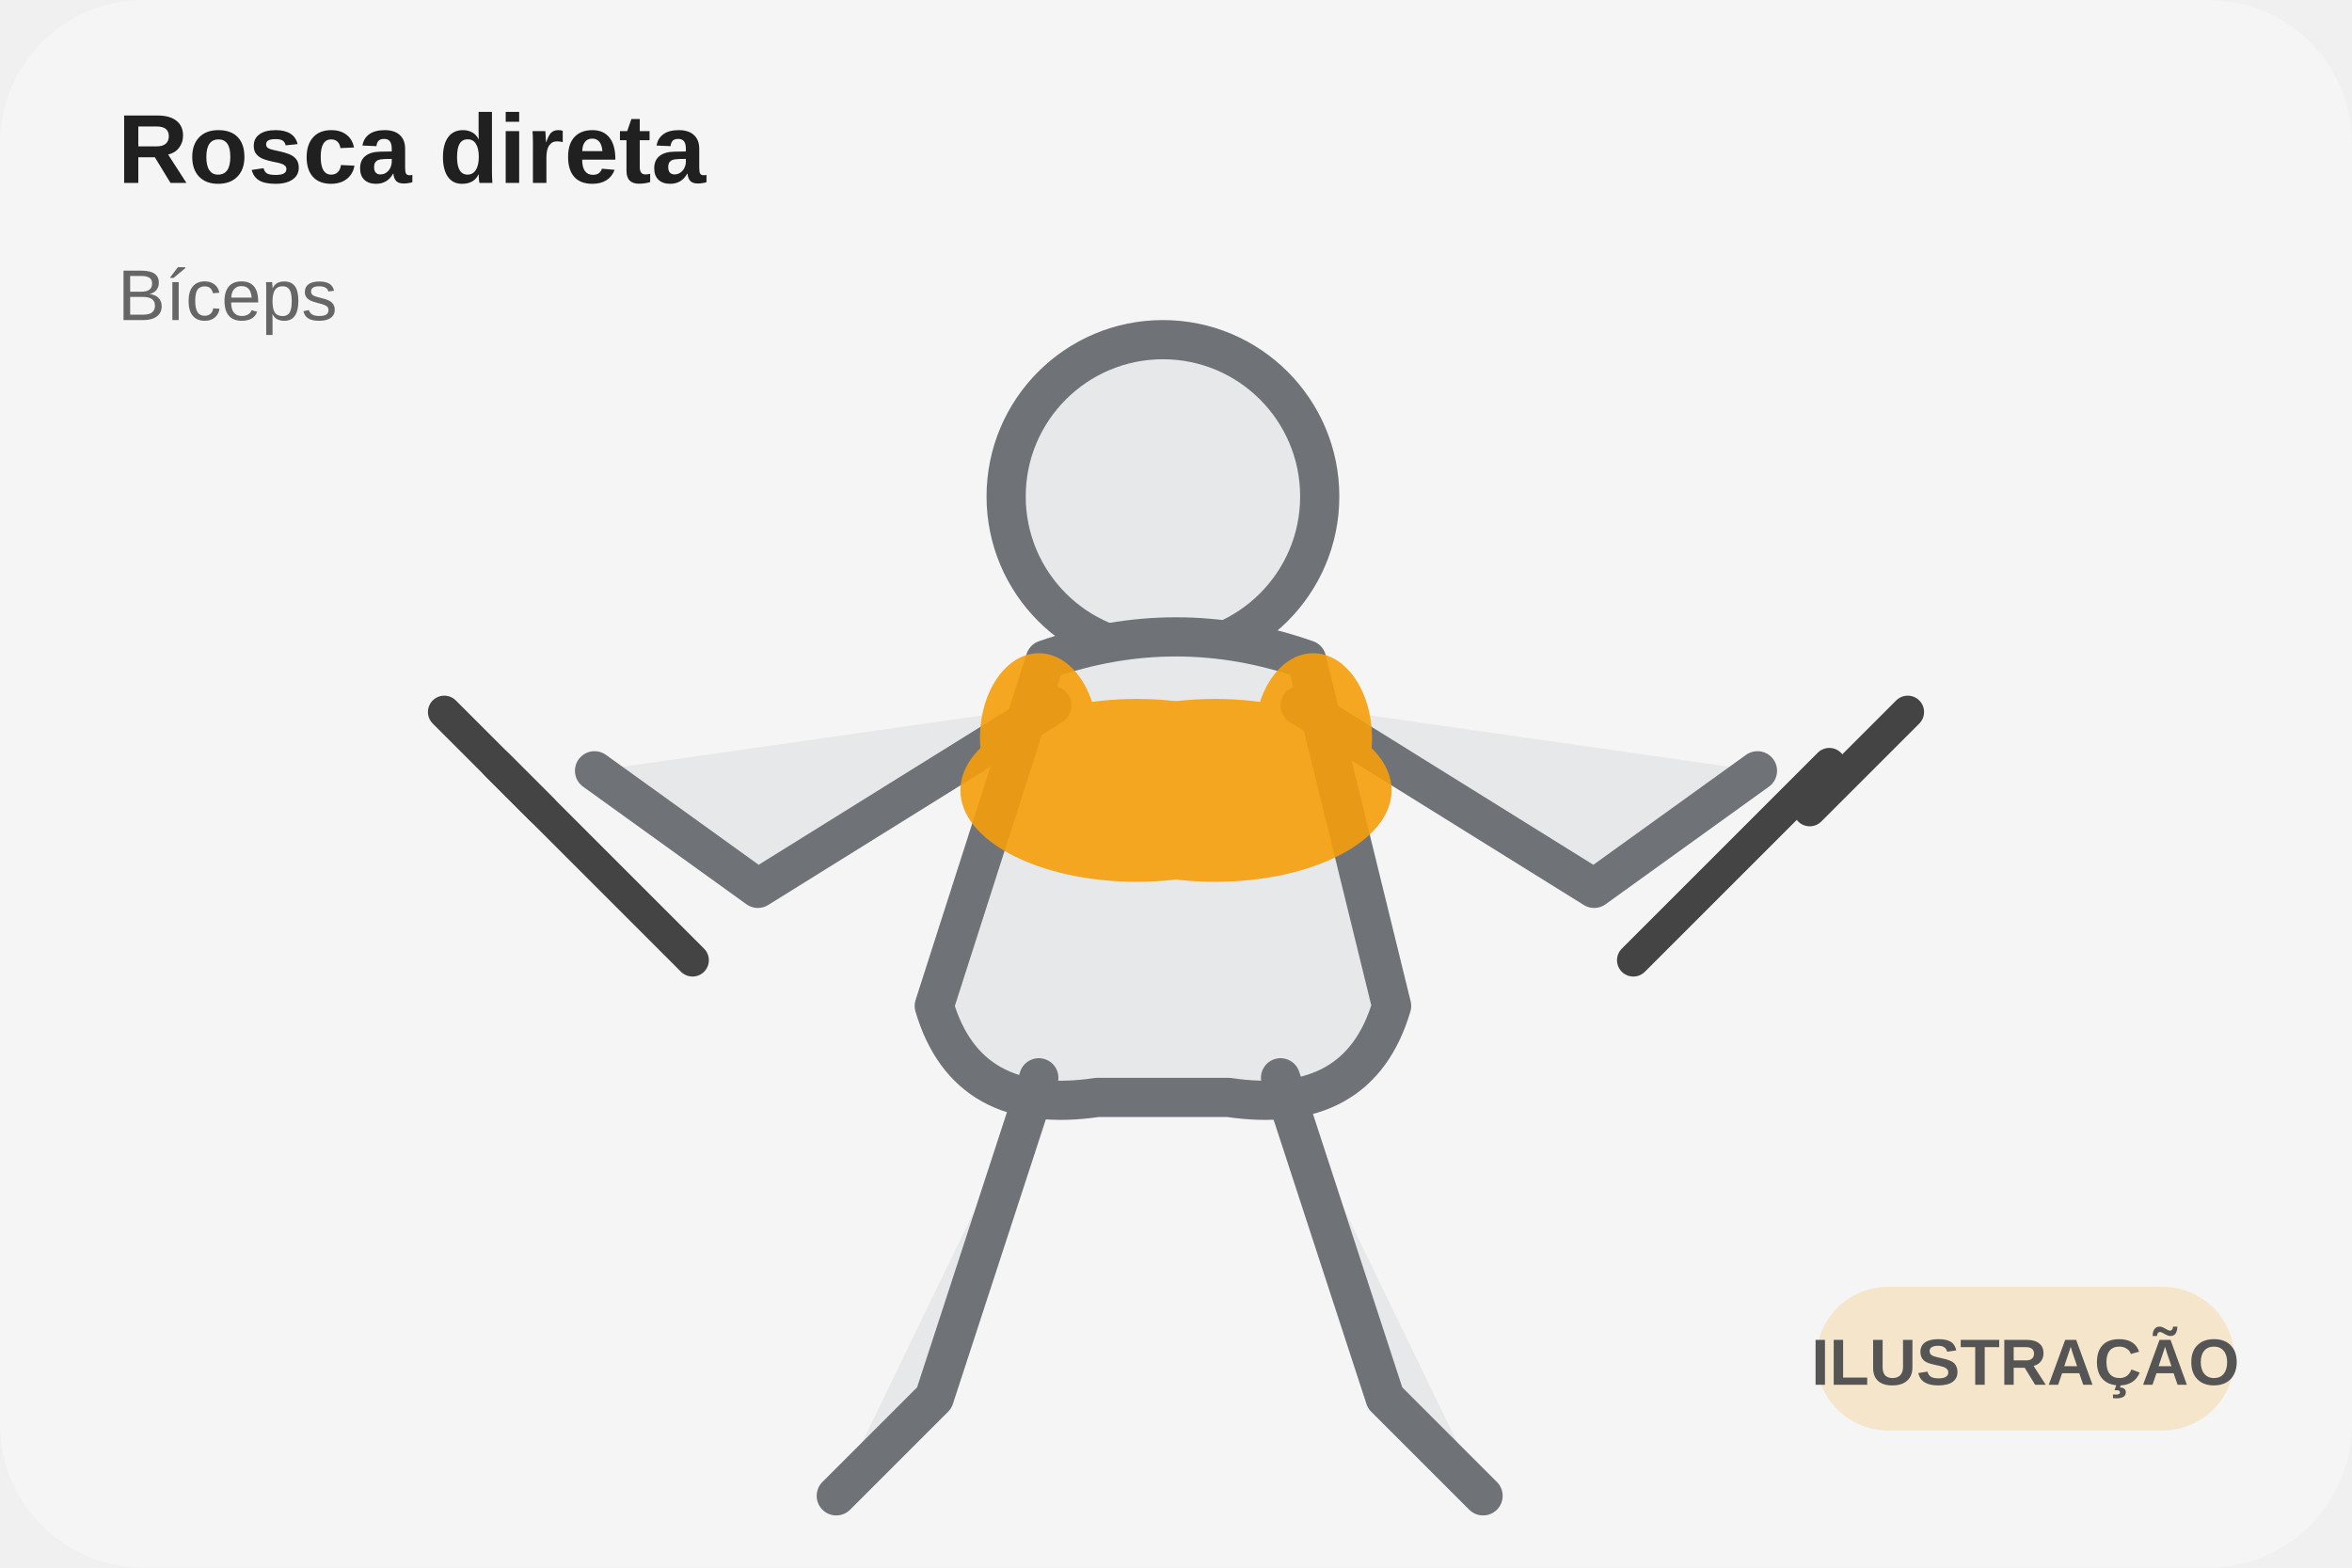
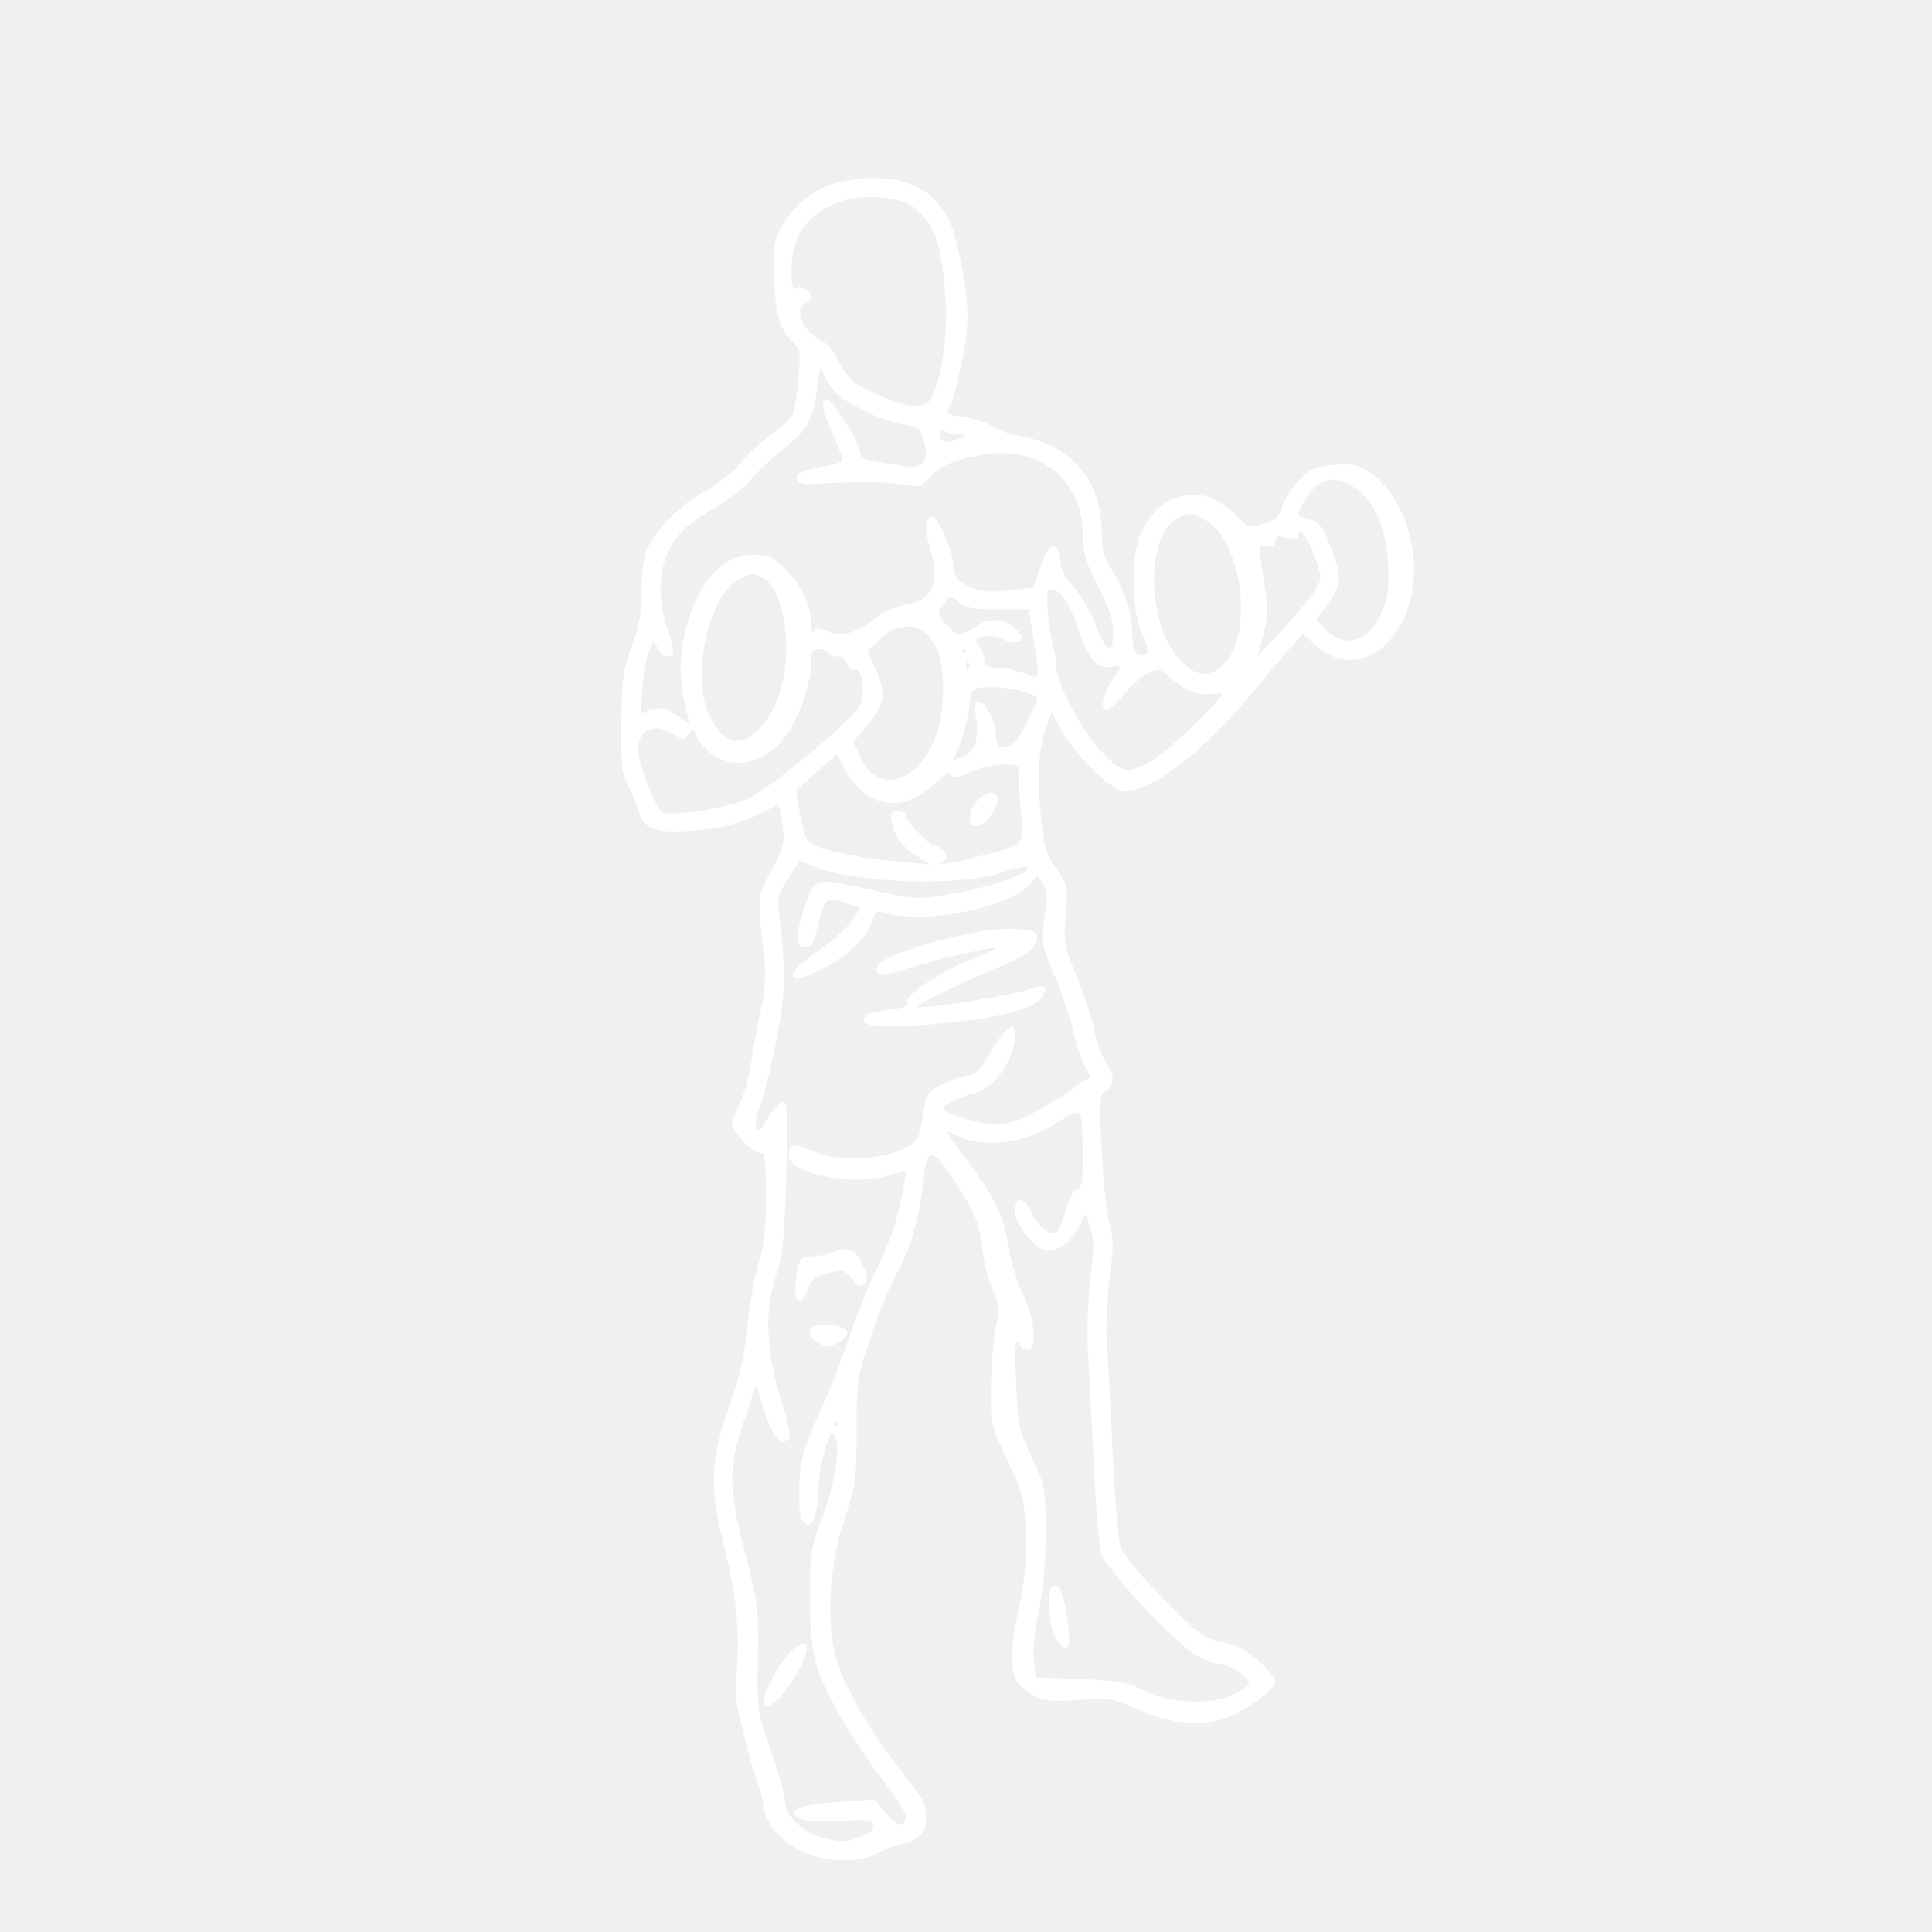
- <svg xmlns="http://www.w3.org/2000/svg" viewBox="0 0 360 240">
-   <rect width="360" height="240" rx="22" fill="#f5f5f5" />
-   <text x="18" y="28" font-family="Arial" font-size="15" font-weight="700" fill="#202020">Rosca direta</text>
-   <text x="18" y="49" font-family="Arial" font-size="11" fill="#666">Bíceps</text>
-   <g stroke="#6f7378" stroke-width="6" stroke-linecap="round" stroke-linejoin="round" fill="#e7e8ea">
-     <circle cx="178" cy="76" r="24" />
-     <path d="M160 101 Q180 94 200 101 L213 154 Q208 171 188 168 L168 168 Q148 171 143 154 Z" />
-     <path d="M161 108 L116 136 L91 118" />
-     <path d="M199 108 L244 136 L269 118" />
-     <path d="M159 165 L143 214 L128 229" />
-     <path d="M196 165 L212 214 L227 229" />
-   </g>
-   <g fill="#f59e0b" opacity=".9">
-     <ellipse cx="174" cy="121" rx="27" ry="14" />
-     <ellipse cx="186" cy="121" rx="27" ry="14" />
-     <ellipse cx="159" cy="113" rx="9" ry="13" />
-     <ellipse cx="201" cy="113" rx="9" ry="13" />
-   </g>
-   <g stroke="#444" stroke-width="5" stroke-linecap="round">
-     <path d="M76 117 L106 147" />
-     <path d="M280 117 L250 147" />
-     <path d="M68 109 L83 124" />
-     <path d="M292 109 L277 124" />
-   </g>
-   <rect x="278" y="197" width="64" height="22" rx="11" fill="#f59e0b" opacity=".18" />
-   <text x="310" y="212" text-anchor="middle" font-family="Arial" font-size="10" font-weight="700" fill="#555">ILUSTRAÇÃO</text>
+ <svg xmlns="http://www.w3.org/2000/svg" width="512" height="512" viewBox="0 0 512 512">
+   <path fill="#fff" fill-rule="evenodd" d="M223.086 48.085c-6.043 1.186-11.623 5.115-15.139 10.66-2.569 4.05-2.939 5.552-2.887 11.701.093 11.05 1.271 16.246 4.429 19.543 2.723 2.841 2.777 3.118 2.096 10.637-.385 4.246-1.116 8.498-1.625 9.449s-3.166 3.374-5.903 5.383c-2.738 2.01-6.375 5.418-8.082 7.574s-5.804 5.359-9.103 7.117c-7.218 3.847-14.45 11.571-15.91 16.992-.585 2.174-1 6.745-.922 10.156.104 4.498-.599 8.265-2.558 13.703-2.367 6.573-2.718 9.106-2.841 20.5-.124 11.412.114 13.489 1.949 17 1.15 2.2 2.394 5.229 2.765 6.732 1.139 4.614 4.895 5.776 15.463 4.785 8.242-.773 13.349-2.393 21.29-6.755.335-.184.903 2.171 1.263 5.234.6 5.111.358 6.119-2.947 12.286-3.9 7.275-3.798 5.899-1.806 24.327.392 3.629.041 8.096-.996 12.653-.881 3.873-2.042 10.124-2.581 13.89s-1.894 8.631-3.011 10.809c-1.116 2.179-2.03 4.678-2.03 5.554 0 2.146 6.547 8.383 7.914 7.538.758-.468 1.084 2.892 1.078 11.138-.005 9.008-.485 13.351-2.024 18.309-1.108 3.575-2.431 11.034-2.938 16.576-.658 7.191-1.961 13.062-4.55 20.5-5.347 15.361-5.594 22.058-1.42 38.431 3.271 12.829 4.165 23.342 2.976 34.993-.225 2.2.095 6.025.711 8.5s1.543 6.3 2.059 8.5 1.66 6.025 2.542 8.5 1.874 6.264 2.205 8.421c.695 4.529 4.768 8.885 10.947 11.708 5.395 2.465 14.996 2.476 19.02.022 1.661-1.013 4.686-2.155 6.722-2.537 4.142-.777 6.552-3.449 6.175-6.849a114 114 0 0 1-.334-3.456c-.046-.655-2.705-4.48-5.909-8.5-8.435-10.581-15.892-23.548-17.779-30.913-2.519-9.832-1.501-24.81 2.489-36.617 2.893-8.561 3.116-10.21 3.116-23.047 0-13.423.113-14.159 3.879-25.279 2.133-6.299 5.062-13.478 6.508-15.953 3.566-6.105 6.322-15.278 7.167-23.85 1.04-10.552 2.25-10.714 8.404-1.121 5.789 9.024 6.6 11.07 7.528 18.971.355 3.025 1.53 7.501 2.61 9.946 1.742 3.942 1.832 5.074.794 10-.644 3.055-1.22 10.076-1.28 15.602-.109 9.923-.054 10.166 4.364 19.488 4.145 8.745 4.503 10.141 4.857 18.975.283 7.036-.169 12.202-1.724 19.705-3.313 15.991-2.615 20.209 3.907 23.593 2.901 1.505 4.916 1.705 12.002 1.193 7.985-.577 8.922-.431 15 2.347 9.397 4.293 18.801 4.963 25.484 1.816 5.775-2.72 11.5-7.263 11.5-9.127 0-.706-1.913-3.045-4.25-5.197-3.085-2.841-5.764-4.253-9.773-5.149-5.113-1.142-6.289-2.01-15.806-11.662-6.451-6.544-10.65-11.658-11.272-13.729-.544-1.816-1.439-12.751-1.988-24.301s-1.253-24.6-1.563-29c-.311-4.411.012-12.425.721-17.862 1.037-7.967 1.041-10.658.02-14-.696-2.276-1.64-10.888-2.099-19.138-.789-14.177-.73-15.075 1.087-16.372 2.446-1.745 2.427-3.577-.078-7.63-1.101-1.781-2.447-5.586-2.991-8.456s-2.628-9.264-4.63-14.209c-3.45-8.522-3.604-9.386-2.953-16.57.669-7.382.606-7.692-2.433-11.924-2.703-3.764-3.257-5.65-4.134-14.092-1.121-10.778-.687-17.734 1.479-23.683l1.433-3.935 2.095 4.107c3.131 6.136 12.672 16.003 16.231 16.785 6.676 1.466 21.529-9.737 35.504-26.78 3.717-4.533 8.099-9.687 9.739-11.454l2.981-3.213 3.319 2.914c14.094 12.374 30.573-6.774 24.959-29.003-1.882-7.455-5.662-13.429-10.635-16.809-2.892-1.965-4.413-2.287-9.224-1.95-4.922.344-6.273.9-9.276 3.81-1.934 1.874-3.996 5.011-4.583 6.972-.874 2.914-1.78 3.786-4.97 4.782-3.837 1.197-3.968 1.152-7.804-2.684-8.116-8.116-18.805-6.256-24.362 4.239-3.105 5.862-3.12 20.973-.029 27.832 1.869 4.148 1.929 4.746.526 5.284-2.152.826-3.207-1.164-3.226-6.085-.018-4.976-2.217-11.549-5.554-16.605-1.862-2.821-2.461-5.062-2.461-9.212 0-14.227-8.078-23.799-22-26.069-2.475-.404-5.625-1.519-7-2.478s-4.637-2.056-7.25-2.439c-5.166-.757-5.226-.814-3.736-3.598.557-1.042 1.904-6.338 2.993-11.77 2.122-10.587 1.888-15.543-1.449-30.644-3.107-14.066-13.666-19.774-30.472-16.476m-.327 5.285c-9.857 3.657-13.669 9.988-12.912 21.439.084 1.27.562 2.056 1.063 1.747 1.351-.835 4.09.466 4.09 1.944 0 .707-.675 1.545-1.5 1.862-2.575.988-1.738 5.26 1.577 8.049 1.692 1.424 3.42 2.589 3.841 2.589.42 0 2.018 2.304 3.551 5.121 2.398 4.406 3.648 5.511 8.951 7.916 8.718 3.952 12.724 4.566 14.804 2.268 2.676-2.957 5.035-16.643 4.447-25.805-1.026-15.997-2.876-21.324-8.994-25.892-3.42-2.553-13.581-3.218-18.918-1.238m-6.117 49.019c-1.004 8.538-2.828 11.932-8.868 16.492-2.977 2.248-6.851 5.876-8.608 8.062s-6.012 5.55-9.455 7.476-7.463 4.757-8.933 6.291c-5.905 6.166-7.346 16.058-3.824 26.262 1.039 3.01 1.673 5.823 1.409 6.25-.936 1.514-3.071.748-4.102-1.472-1.036-2.232-1.054-2.227-2.309.75-.695 1.65-1.47 6.046-1.722 9.769l-.458 6.768 2.364-.875c2.713-1.004 4.311-.614 7.973 1.948l2.608 1.825-1.439-6.218c-3.102-13.395 2.351-31.234 11.224-36.718 1.909-1.18 4.98-1.999 7.498-1.999 3.683 0 4.842.579 8.516 4.253 4.12 4.119 6.369 9.179 6.557 14.747.047 1.375.309 1.946.583 1.269.39-.965 1.184-.946 3.671.092 3.81 1.588 7.418.563 12.872-3.659 1.988-1.539 5.344-3.062 7.458-3.385 7.445-1.138 9.539-5.693 6.857-14.918-1.632-5.612-1.488-8.399.434-8.399 1.574 0 5.024 7.514 5.693 12.4.534 3.895 1.04 4.603 4.352 6.097 2.944 1.327 5.161 1.539 10.331.985l6.584-.705 1.879-5.639c2.204-6.61 4.556-7.525 5.02-1.952.21 2.525 1.383 4.862 3.727 7.421 1.882 2.055 4.453 6.437 5.714 9.738 2.895 7.581 4.752 8.477 4.752 2.292 0-3.329-1.06-6.577-4-12.259-3.281-6.341-4-8.744-4-13.375 0-15.225-12.095-24.485-27.811-21.291-7.314 1.487-9.804 2.648-13.008 6.067-2.11 2.249-2.744 2.397-7 1.622-4.234-.771-12.878-.825-23.658-.15-3.041.19-4.054-.143-4.307-1.418-.259-1.303.937-1.928 5.477-2.861 3.194-.657 6.113-1.376 6.487-1.599.374-.222-.638-3.313-2.25-6.867-3.211-7.082-3.623-9.506-1.614-9.506 1.516 0 8.684 11.637 8.684 14.097 0 1.166 1.235 1.829 4.25 2.283 2.338.352 5.825.89 7.75 1.196 4.653.739 6.379-1.732 4.801-6.874-.957-3.117-1.555-3.588-5.259-4.143-5.332-.8-15.391-5.587-18.232-8.678-1.204-1.31-2.595-3.478-3.09-4.817-.771-2.082-.999-1.6-1.578 3.325m32.373 12.254c.045 2.515 1.551 3.134 4.485 1.841 2.563-1.129 2.684-1.333.832-1.403-1.193-.044-2.88-.354-3.75-.688s-1.575-.221-1.567.25m100.202 13.918c-1.927 1.349-5.217 6.307-5.217 7.861 0 .286 1.402.884 3.115 1.328 2.681.695 3.449 1.692 5.5 7.15 3.09 8.219 3.011 9.936-.694 15.051l-3.08 4.251 2.205 2.347c5.174 5.507 11.631 3.696 15.145-4.249 1.604-3.625 1.935-6.164 1.657-12.695-.412-9.655-3.491-16.773-8.805-20.355-3.924-2.644-6.752-2.843-9.826-.689m-36.948 8.651c-8.551 4.127-8.583 27.5-.05 37.059 4.412 4.941 7.607 5.588 11.485 2.324 8.637-7.267 5.977-32.55-4.069-38.676-3.536-2.156-4.226-2.222-7.366-.707M344 141.996c0 .772-1.009.941-3 .504-2.338-.513-3-.313-3 .909 0 1.029-.772 1.486-2.25 1.329-1.741-.184-2.184.215-1.957 1.762.161 1.1.787 5.15 1.391 9 .887 5.65.815 8.097-.373 12.688l-1.471 5.688 6.58-7.048c3.619-3.877 7.469-8.533 8.556-10.348 1.972-3.294 1.972-3.311-.09-9.087-1.869-5.233-4.386-8.331-4.386-5.397M195.183 154.03c-6.875 4.192-11.253 21.705-8.218 32.878 1.558 5.735 5.892 10.187 9.15 9.398 3.853-.933 7.725-5.274 10.026-11.24 4.271-11.075 2.072-28.741-3.981-31.98-2.719-1.455-3.134-1.399-6.977.944m82.597 2.523c-.74.74.074 10.069 1.261 14.447.521 1.925.95 4.677.953 6.116.009 3.943 6.485 16.088 11.633 21.814 3.369 3.747 5.272 5.07 7.294 5.07 3.777 0 10.247-4.55 18.891-13.284 6.913-6.985 7.146-7.363 4.263-6.94-4.428.65-7.583-.405-11.501-3.845-3.354-2.945-3.557-2.991-6.473-1.483-1.656.856-4.456 3.355-6.223 5.554-3.837 4.774-6.421 5.367-5.439 1.248.36-1.512 1.534-3.969 2.608-5.46 2.504-3.474 2.49-3.522-.912-3.023-3.512.515-5.991-2.582-8.62-10.767-2.182-6.797-5.875-11.307-7.735-9.447m-27.916 3.765c-1.556 2.145-1.499 2.407 1.164 5.388 1.54 1.723 3.101 2.832 3.469 2.463s.97-.681 1.336-.695 1.886-.842 3.376-1.838c3.233-2.163 7.672-1.53 10.398 1.482 1.511 1.67 1.58 2.148.412 2.87-.855.529-2.405.347-3.978-.467-1.417-.733-3.796-1.099-5.287-.814-2.538.485-2.616.652-1.232 2.628.813 1.16 1.478 2.91 1.478 3.888 0 1.367.814 1.777 3.532 1.777 1.943 0 5.093.652 7 1.449 4.12 1.721 4.073 1.914 2.282-9.473l-1.187-7.54-8.203.032c-6.438.025-8.62-.344-10.142-1.718-2.412-2.176-2.429-2.174-4.418.568m-16.441 8.933-3.548 3.252 2.041 4.498c3.035 6.692 2.687 9.501-1.844 14.913l-3.928 4.692 1.801 4.023c4.75 10.61 16.508 6.484 20.639-7.243 1.641-5.452 1.845-14.404.44-19.303-2.426-8.458-9.316-10.592-15.601-4.832M215 175.843c0 4.666-2.963 13.604-6.094 18.379-5.231 7.98-14.683 10.361-20.776 5.234-1.663-1.399-3.312-3.455-3.666-4.569-.606-1.909-.716-1.924-1.932-.262-1.217 1.664-1.436 1.668-3.876.069-5.704-3.737-10.383-.903-9.36 5.67.644 4.143 4.935 14.48 6.204 14.945 3.034 1.114 18.007-1.322 22.93-3.731 5.678-2.778 26.417-19.888 29.136-24.039 1.994-3.042 1.119-11.016-1.114-10.159-.763.293-1.619-.33-1.968-1.431-.34-1.072-1.462-1.949-2.492-1.949s-2.152-.45-2.492-1-1.491-1-2.559-1c-1.585 0-1.941.706-1.941 3.843m40-3.343c0 .275.225.5.5.5s.5-.225.5-.5-.225-.5-.5-.5-.5.225-.5.5m1.079 4.083c.048 1.165.285 1.402.604.605.289-.722.253-1.585-.079-1.917s-.568.258-.525 1.312m2.171 6.079c-.687.278-1.25 1.735-1.25 3.24 0 3.226-2.782 13.081-4.175 14.789-.75.919-.272.926 2.097.032 3.485-1.315 4.764-5.253 3.644-11.223-.528-2.813-.343-3.5.94-3.5 1.809 0 4.494 5.656 4.494 9.468 0 3.055 2.854 3.456 5.307.745 1.649-1.822 6.132-11.216 5.527-11.58-3.498-2.104-13.351-3.275-16.584-1.971m-42.024 22.099-5.274 4.739.974 5.764c.536 3.171 1.25 6.212 1.587 6.758 1.774 2.869 10.466 5.005 26.487 6.507l6.5.61-3-1.926c-4.319-2.774-6.387-5.398-7.113-9.029-.556-2.78-.367-3.184 1.488-3.184 1.169 0 2.125.434 2.125.965 0 1.52 6.066 8.035 7.481 8.035.701 0 1.863.709 2.582 1.576 1.084 1.307 1.063 1.732-.127 2.485-2.344 1.483.594 1.153 9.326-1.048 12.158-3.064 12.121-3.027 11.38-10.87-.345-3.654-.631-8.218-.636-10.143-.008-3.467-.047-3.499-4.257-3.388-2.337.061-5.922.849-7.967 1.75-4.375 1.927-5.782 2.052-5.782.511 0-.62-1.985.702-4.41 2.937-8.773 8.087-18.545 6.23-23.999-4.56-.903-1.787-1.743-3.245-1.867-3.239s-2.597 2.144-5.498 4.75m42.963 7.278c-3.639 3.389-2.435 8.837 1.369 6.196 2.059-1.43 4.284-5.483 3.76-6.85-.75-1.954-2.581-1.721-5.129.654m-50.293 20.744c-2.573 4.02-2.937 5.382-2.466 9.217 1.933 15.748 1.793 21.435-.85 34.5-1.446 7.15-3.35 14.663-4.232 16.696s-1.297 4.496-.922 5.472c.561 1.461 1.076 1.073 2.905-2.188 1.223-2.179 2.973-4.107 3.89-4.284 1.525-.294 1.622 1.367 1.136 19.491-.446 16.673-.873 20.843-2.689 26.313-3.092 9.311-2.721 19.577 1.174 32.465 3.059 10.126 3.137 11.535.634 11.535-1.722 0-3.32-2.853-5.467-9.759l-1.635-5.26-3.187 9.422c-4.218 12.469-4.165 17.988.341 35.413 3.316 12.826 3.514 14.483 3.304 27.664-.22 13.854-.179 14.144 3.465 24.52 2.029 5.775 3.691 11.772 3.696 13.327.009 3.687 4.486 8.157 9.586 9.573 5.163 1.434 6.811 1.382 10.943-.345 2.461-1.028 3.284-1.897 2.855-3.014-.504-1.313-1.846-1.469-8.239-.957-8.837.709-14.502-.705-12.061-3.01.864-.815 5.209-1.606 11.057-2.011l9.635-.667 3.023 3.668c2.978 3.613 5.208 3.899 5.208.668 0-.907-2.623-5.043-5.828-9.191-7.89-10.208-15.729-23.739-17.82-30.758-1.242-4.169-1.713-9.272-1.688-18.283.032-11.576.27-13.121 3.217-20.903 3.469-9.162 4.964-18.765 3.365-21.621-.842-1.505-1.277-.881-2.627 3.764-.891 3.062-1.624 7.074-1.63 8.914-.019 5.85-1.199 10.846-2.561 10.846-2.179 0-2.728-1.956-2.636-9.394.094-7.568 1.059-10.993 6.227-22.106 1.79-3.85 4.947-11.982 7.016-18.071s5.344-14.217 7.279-18.06c3.601-7.151 6.06-14.675 7.184-21.99l.634-4.12-5.316 1.434C224.968 314.35 209 310.9 209 306.115c0-3.07 1.37-3.281 6.512-1.006 6.228 2.754 18.017 2.405 23.988-.712 3.804-1.986 4.049-2.402 5-8.493.976-6.249 1.108-6.458 5.462-8.654 2.454-1.238 5.474-2.25 6.71-2.25 1.71 0 3.156-1.552 6.038-6.481 3.921-6.706 6.29-8.265 6.29-4.141 0 6.068-5.456 14.131-10.262 15.166-3.926.845-8.738 3.213-8.738 4.299 0 1.178 10.161 4.16 14.088 4.135 4.222-.027 9.906-2.557 18.112-8.061 3.465-2.325 6.448-4.343 6.63-4.485s-.351-1.31-1.183-2.595-2.201-5.327-3.041-8.981c-.841-3.655-3.186-10.63-5.212-15.5-3.602-8.661-3.659-8.999-2.586-15.354.918-5.433.85-6.876-.416-8.807l-1.514-2.31-1.92 2.441c-4.665 5.931-27.578 10.651-37.665 7.758-3.02-.866-3.252-.74-4.262 2.322-1.346 4.079-6.109 8.682-12.43 12.013-10.289 5.421-11.643 2.176-1.844-4.419 3.677-2.475 7.721-6.043 8.985-7.928l2.299-3.429-4.159-1.406c-4.785-1.617-5.212-1.293-6.932 5.263-1.626 6.2-1.785 6.5-3.45 6.5-2.715 0-2.819-2.864-.373-10.292 2.796-8.493 2.05-8.314 19.092-4.59 10.591 2.315 10.837 2.323 20.5.668 10.226-1.752 20.945-5.522 19.578-6.888-.438-.437-3.497.162-6.797 1.332-10.71 3.798-39.119 2.881-49.867-1.61l-3.719-1.554zM261 246.677c-12.415 2.008-25.906 6.299-28.095 8.937-2.235 2.693.836 3.367 6.488 1.424 6.444-2.216 23.689-6.289 24.251-5.728.231.232-2.364 1.463-5.767 2.736-7.847 2.935-18.174 9.739-17.489 11.523.359.936-.868 1.508-4.19 1.952-6.411.857-7.198 1.18-7.198 2.948 0 2.018 9.976 2.047 26.683.077 12.35-1.456 19.78-3.982 20.989-7.134.909-2.368-.004-2.521-5.257-.882-4.659 1.454-23.627 4.452-27.915 4.413-2.113-.02 9.195-5.677 22.017-11.014 5.349-2.227 7.975-3.915 8.755-5.627.883-1.938.815-2.635-.329-3.358-1.431-.906-8.139-1.044-12.943-.267m19.963 50.355c-9.165 6.083-20.058 7.562-27.682 3.758-3.088-1.54-3.031-1.392 2.141 5.564 8.235 11.076 10.614 15.835 11.675 23.352.527 3.737 2.295 9.657 3.93 13.156 3.045 6.517 3.902 13.446 1.821 14.732-.633.391-1.806-.145-2.606-1.191-1.29-1.688-1.398-.546-.955 10.097.467 11.213.74 12.512 4.162 19.805 3.591 7.653 3.662 8.041 3.656 20-.004 7.995-.633 15.123-1.826 20.695-1.053 4.913-1.601 10.399-1.3 13l.521 4.5 12 .5c10.191.425 12.678.864 16.5 2.916 6.591 3.538 18.074 4.107 23.81 1.181 2.304-1.176 4.19-2.546 4.19-3.045 0-1.562-5.165-5.052-7.478-5.052-1.214 0-4.061-1.012-6.325-2.25-5.467-2.987-24.026-22.743-25.335-26.968-.559-1.805-1.456-12.282-1.995-23.282-.538-11-1.23-24.5-1.538-30-.316-5.632-.028-14.225.658-19.673.965-7.662.961-10.454-.021-13.429l-1.239-3.756-1.878 3.661c-2.28 4.444-6.995 7.225-9.75 5.75-3.392-1.816-7.099-7.105-7.099-10.13 0-4.08 2.613-3.785 4.402.497 1.466 3.509 4.887 6.137 6.606 5.075.531-.328 1.679-3.049 2.55-6.046.964-3.318 2.143-5.449 3.013-5.449 1.137 0 1.426-1.891 1.414-9.25-.009-5.087-.363-9.797-.788-10.465-.563-.886-1.979-.414-5.234 1.747M220.5 332c-1.1.473-3.454.891-5.231.93-3.448.075-3.915.903-4.492 7.971-.37 4.538 1.736 5.087 3.268.851 1.016-2.81 1.918-3.521 5.535-4.36 4.027-.934 4.453-.829 6.268 1.553 1.544 2.024 2.212 2.302 3.217 1.338 1.022-.98.915-2-.55-5.25-1.885-4.181-3.724-4.877-8.015-3.033m-5.842 20.448c-.378.985.345 2.163 1.989 3.241 2.315 1.516 2.858 1.538 5.218.213 4.205-2.36 3.361-4.355-1.989-4.702-3.448-.223-4.775.094-5.218 1.248M221 377.5c0 .275.225.5.5.5s.5-.225.5-.5-.225-.5-.5-.5-.5.225-.5.5m57.688 43.146c-1.377 1.377-.671 10.574 1.033 13.459 1.996 3.378 3.857 3.274 3.605-.203-.734-10.151-2.551-15.344-4.638-13.256m-69.168 17.107c-2.724 2.724-5.653 7.773-6.959 11.997-1.36 4.399 2.764 2.479 6.626-3.085 5.967-8.598 6.198-14.777.333-8.912" />
</svg>
